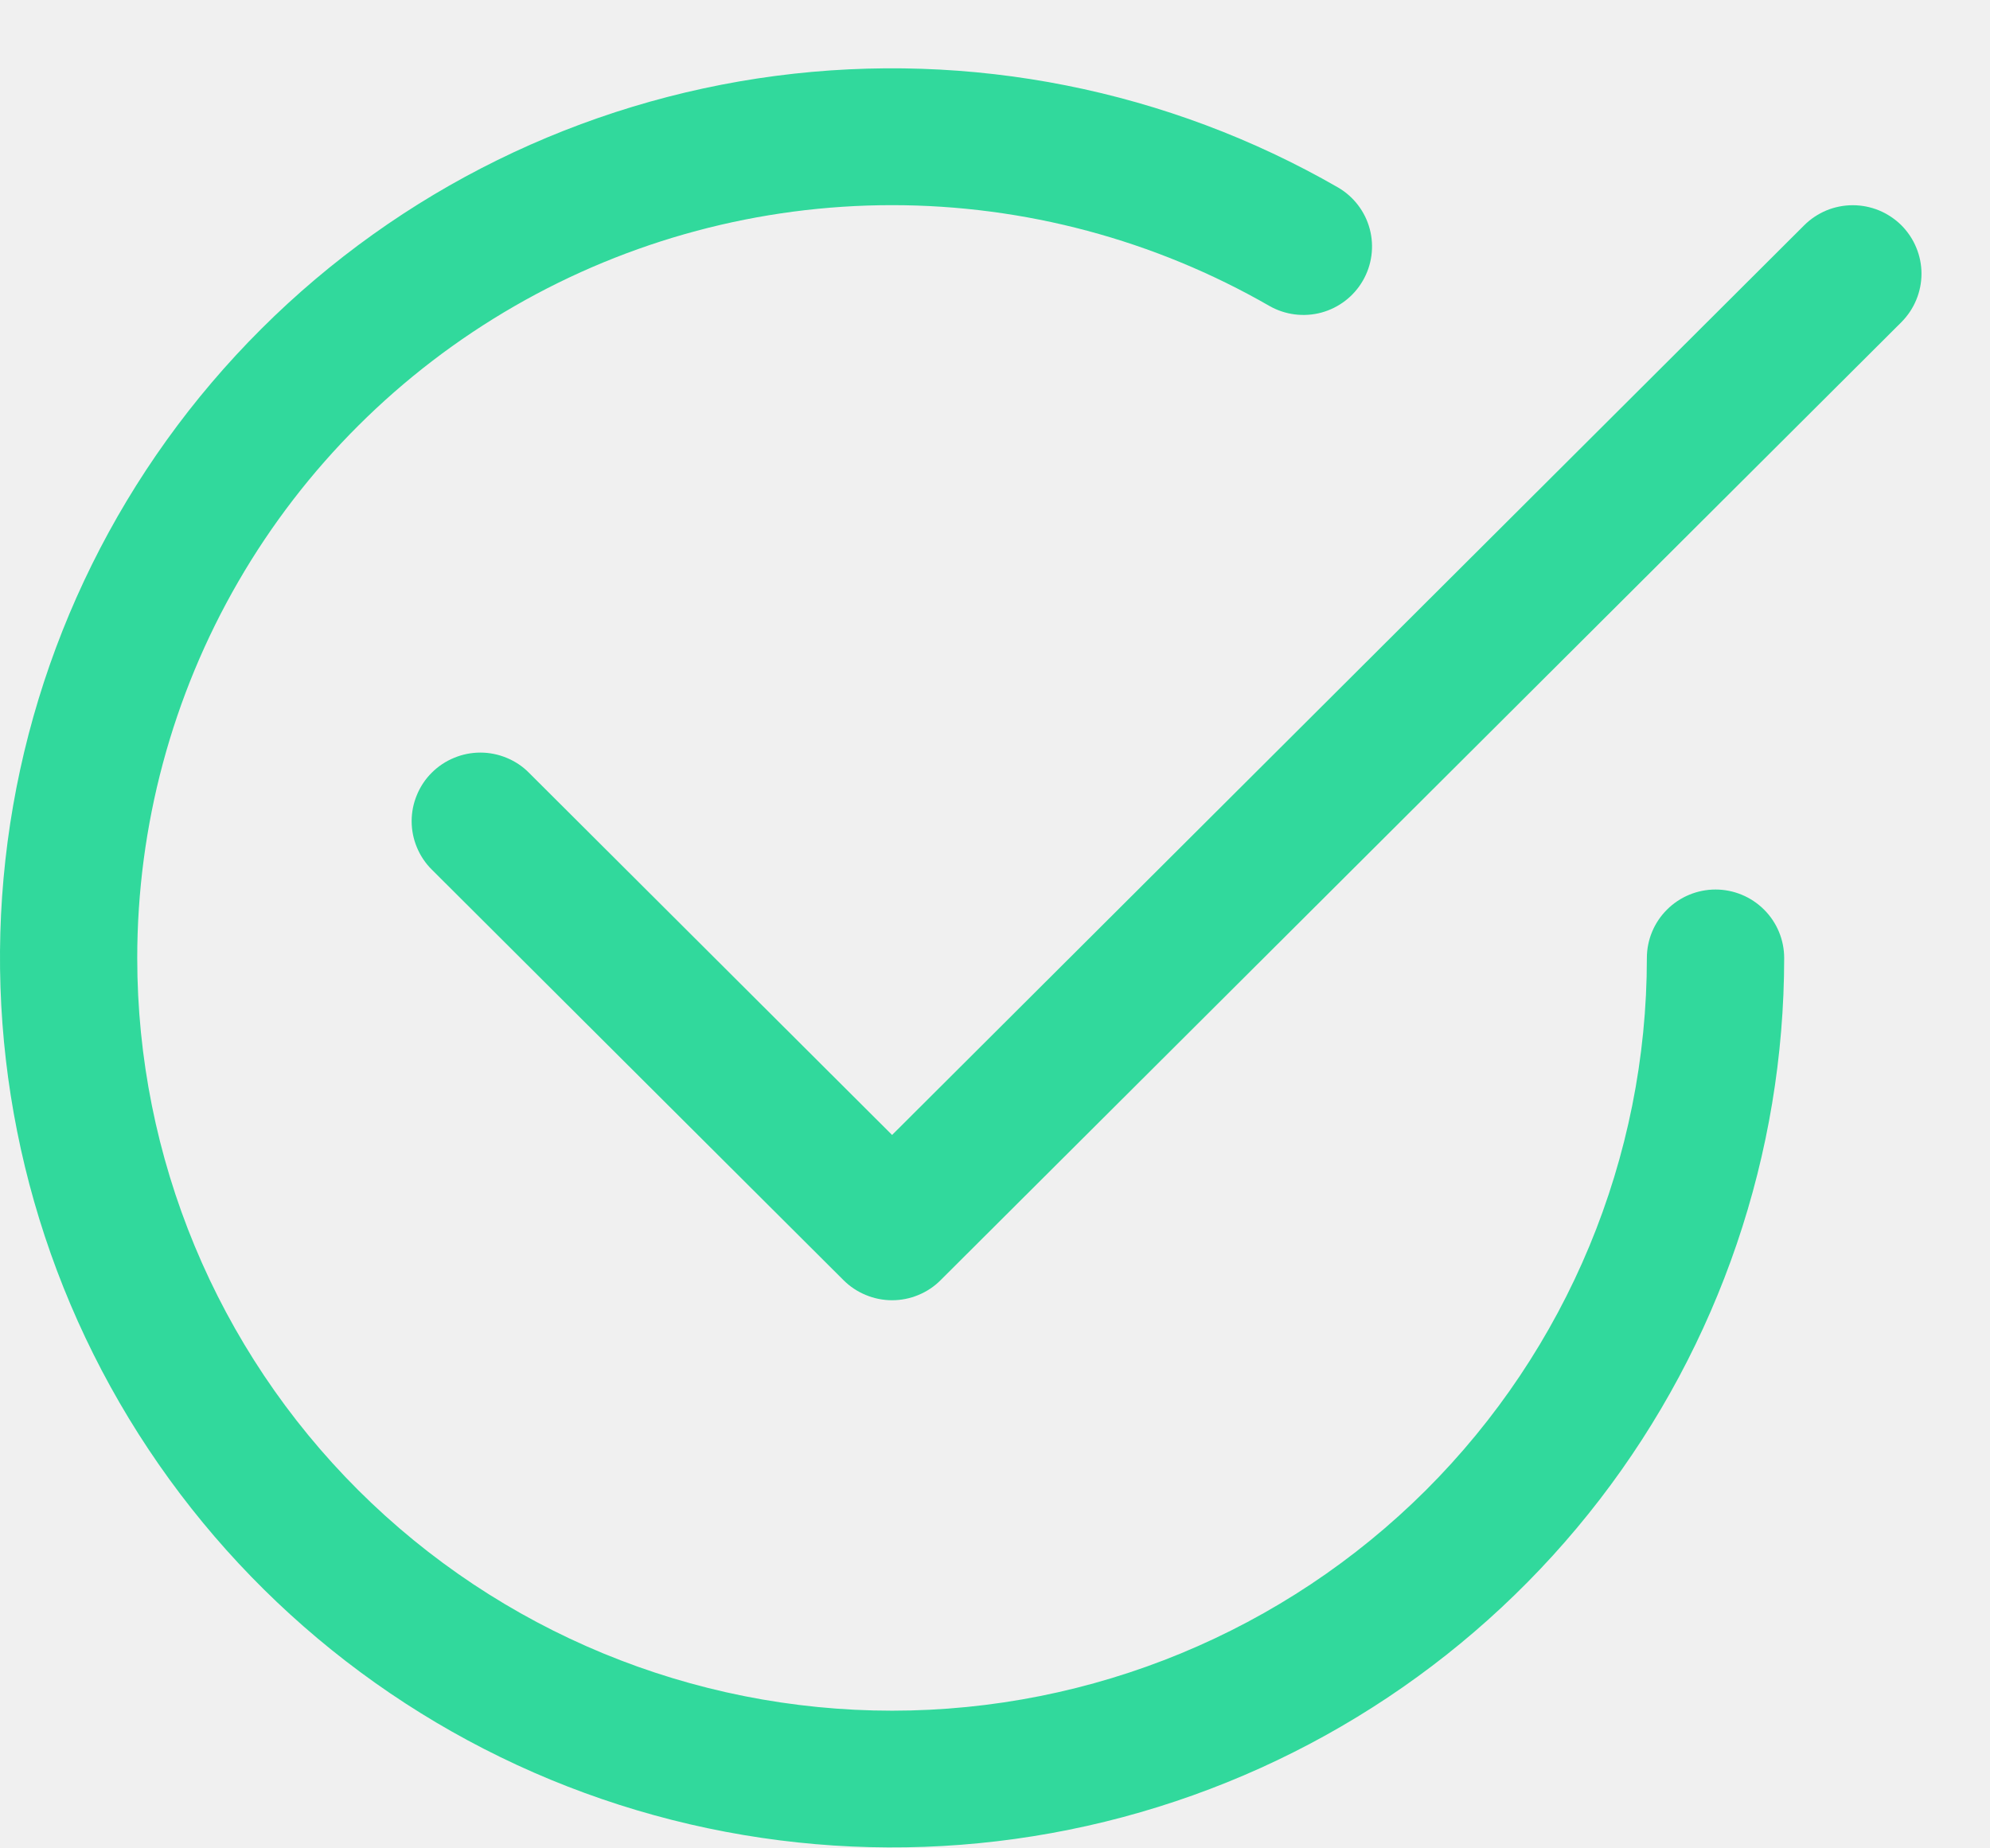
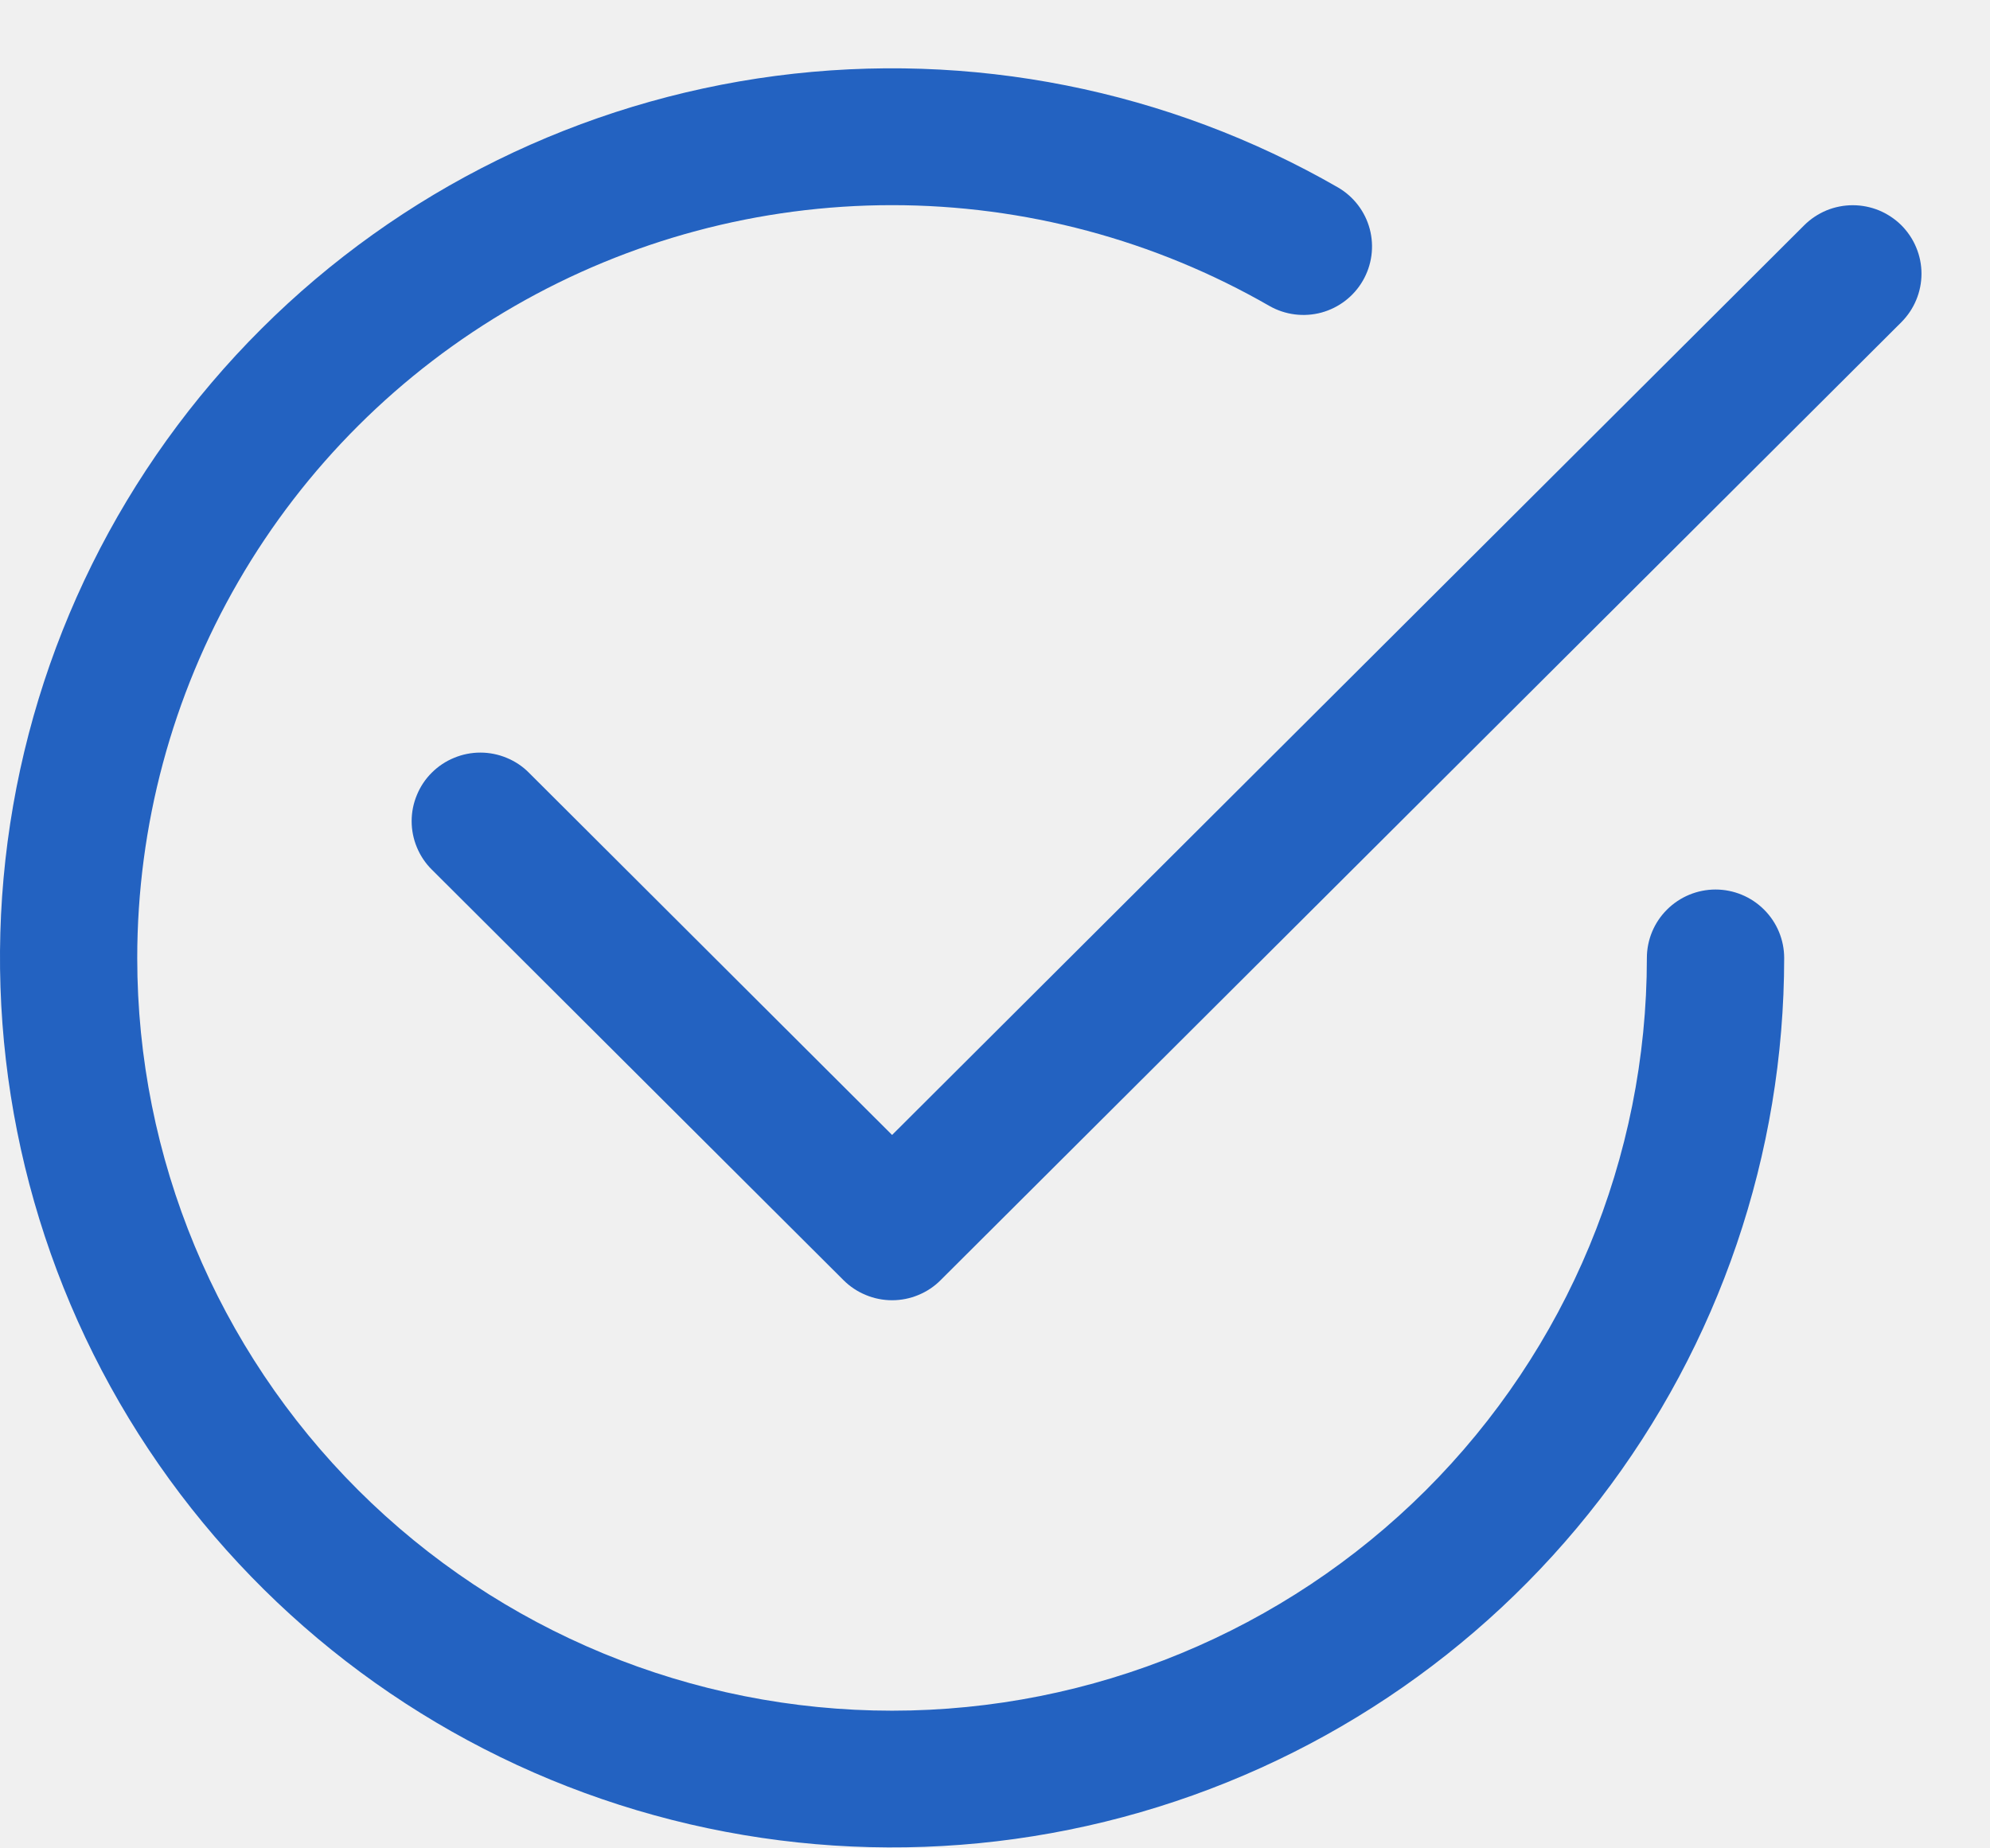
<svg xmlns="http://www.w3.org/2000/svg" width="28" height="26" viewBox="0 0 28 26" fill="none">
  <g clip-path="url(#clip0_205_1337)">
-     <path d="M1.931 13.482C1.931 11.622 2.421 9.795 3.353 8.185C4.285 6.574 5.626 5.237 7.241 4.307C8.855 3.377 10.687 2.887 12.551 2.887C14.416 2.887 16.247 3.377 17.862 4.306C18.084 4.432 18.346 4.465 18.592 4.399C18.838 4.332 19.048 4.171 19.175 3.951C19.303 3.731 19.338 3.469 19.273 3.223C19.208 2.977 19.047 2.767 18.828 2.639C16.435 1.261 13.653 0.709 10.914 1.068C8.174 1.428 5.63 2.679 3.677 4.628C1.723 6.576 0.468 9.113 0.107 11.845C-0.253 14.577 0.3 17.352 1.681 19.738C3.063 22.125 5.195 23.99 7.747 25.045C10.3 26.1 13.13 26.285 15.799 25.572C18.468 24.859 20.827 23.288 22.509 21.102C24.191 18.916 25.103 16.237 25.104 13.482C25.104 13.226 25.002 12.981 24.821 12.801C24.64 12.62 24.394 12.518 24.138 12.518C23.882 12.518 23.636 12.62 23.455 12.801C23.274 12.981 23.172 13.226 23.172 13.482C23.172 16.291 22.053 18.985 20.062 20.972C18.07 22.958 15.368 24.074 12.552 24.074C9.735 24.074 7.034 22.958 5.042 20.972C3.05 18.985 1.931 16.291 1.931 13.482Z" fill="#31D99C" />
-     <path d="M26.753 4.534C26.842 4.444 26.914 4.338 26.962 4.221C27.011 4.104 27.036 3.978 27.036 3.852C27.036 3.725 27.011 3.6 26.962 3.483C26.914 3.366 26.842 3.26 26.753 3.17C26.663 3.081 26.556 3.01 26.439 2.961C26.322 2.913 26.196 2.888 26.069 2.888C25.942 2.888 25.816 2.913 25.699 2.961C25.582 3.01 25.475 3.081 25.386 3.17L12.552 15.972L7.442 10.874C7.353 10.784 7.246 10.713 7.129 10.665C7.011 10.616 6.886 10.591 6.759 10.591C6.632 10.591 6.506 10.616 6.389 10.665C6.271 10.713 6.165 10.784 6.075 10.874C5.985 10.963 5.914 11.07 5.866 11.187C5.817 11.304 5.792 11.429 5.792 11.556C5.792 11.682 5.817 11.808 5.866 11.925C5.914 12.041 5.985 12.148 6.075 12.237L11.868 18.015C11.958 18.105 12.065 18.176 12.182 18.224C12.299 18.273 12.425 18.298 12.552 18.298C12.679 18.298 12.805 18.273 12.922 18.224C13.039 18.176 13.146 18.105 13.235 18.015L26.753 4.534Z" fill="#31D99C" />
+     <path d="M1.931 13.482C1.931 11.622 2.421 9.795 3.353 8.185C4.285 6.574 5.626 5.237 7.241 4.307C8.855 3.377 10.687 2.887 12.551 2.887C14.416 2.887 16.247 3.377 17.862 4.306C18.084 4.432 18.346 4.465 18.592 4.399C18.838 4.332 19.048 4.171 19.175 3.951C19.303 3.731 19.338 3.469 19.273 3.223C19.208 2.977 19.047 2.767 18.828 2.639C16.435 1.261 13.653 0.709 10.914 1.068C8.174 1.428 5.63 2.679 3.677 4.628C1.723 6.576 0.468 9.113 0.107 11.845C-0.253 14.577 0.3 17.352 1.681 19.738C3.063 22.125 5.195 23.99 7.747 25.045C10.3 26.1 13.13 26.285 15.799 25.572C18.468 24.859 20.827 23.288 22.509 21.102C24.191 18.916 25.103 16.237 25.104 13.482C25.104 13.226 25.002 12.981 24.821 12.801C24.64 12.62 24.394 12.518 24.138 12.518C23.882 12.518 23.636 12.62 23.455 12.801C23.274 12.981 23.172 13.226 23.172 13.482C23.172 16.291 22.053 18.985 20.062 20.972C18.07 22.958 15.368 24.074 12.552 24.074C9.735 24.074 7.034 22.958 5.042 20.972C3.05 18.985 1.931 16.291 1.931 13.482Z" fill="#2362C1" />
+     <path d="M26.753 4.534C26.842 4.444 26.914 4.338 26.962 4.221C27.011 4.104 27.036 3.978 27.036 3.852C27.036 3.725 27.011 3.6 26.962 3.483C26.914 3.366 26.842 3.26 26.753 3.17C26.663 3.081 26.556 3.01 26.439 2.961C26.322 2.913 26.196 2.888 26.069 2.888C25.942 2.888 25.816 2.913 25.699 2.961C25.582 3.01 25.475 3.081 25.386 3.17L12.552 15.972L7.442 10.874C7.353 10.784 7.246 10.713 7.129 10.665C7.011 10.616 6.886 10.591 6.759 10.591C6.632 10.591 6.506 10.616 6.389 10.665C6.271 10.713 6.165 10.784 6.075 10.874C5.985 10.963 5.914 11.07 5.866 11.187C5.817 11.304 5.792 11.429 5.792 11.556C5.792 11.682 5.817 11.808 5.866 11.925C5.914 12.041 5.985 12.148 6.075 12.237L11.868 18.015C11.958 18.105 12.065 18.176 12.182 18.224C12.299 18.273 12.425 18.298 12.552 18.298C12.679 18.298 12.805 18.273 12.922 18.224C13.039 18.176 13.146 18.105 13.235 18.015L26.753 4.534Z" fill="#2362C1" />
  </g>
  <defs>
    <clipPath id="clip0_205_1337">
      <rect width="28" height="26" fill="white" />
    </clipPath>
  </defs>
</svg>
